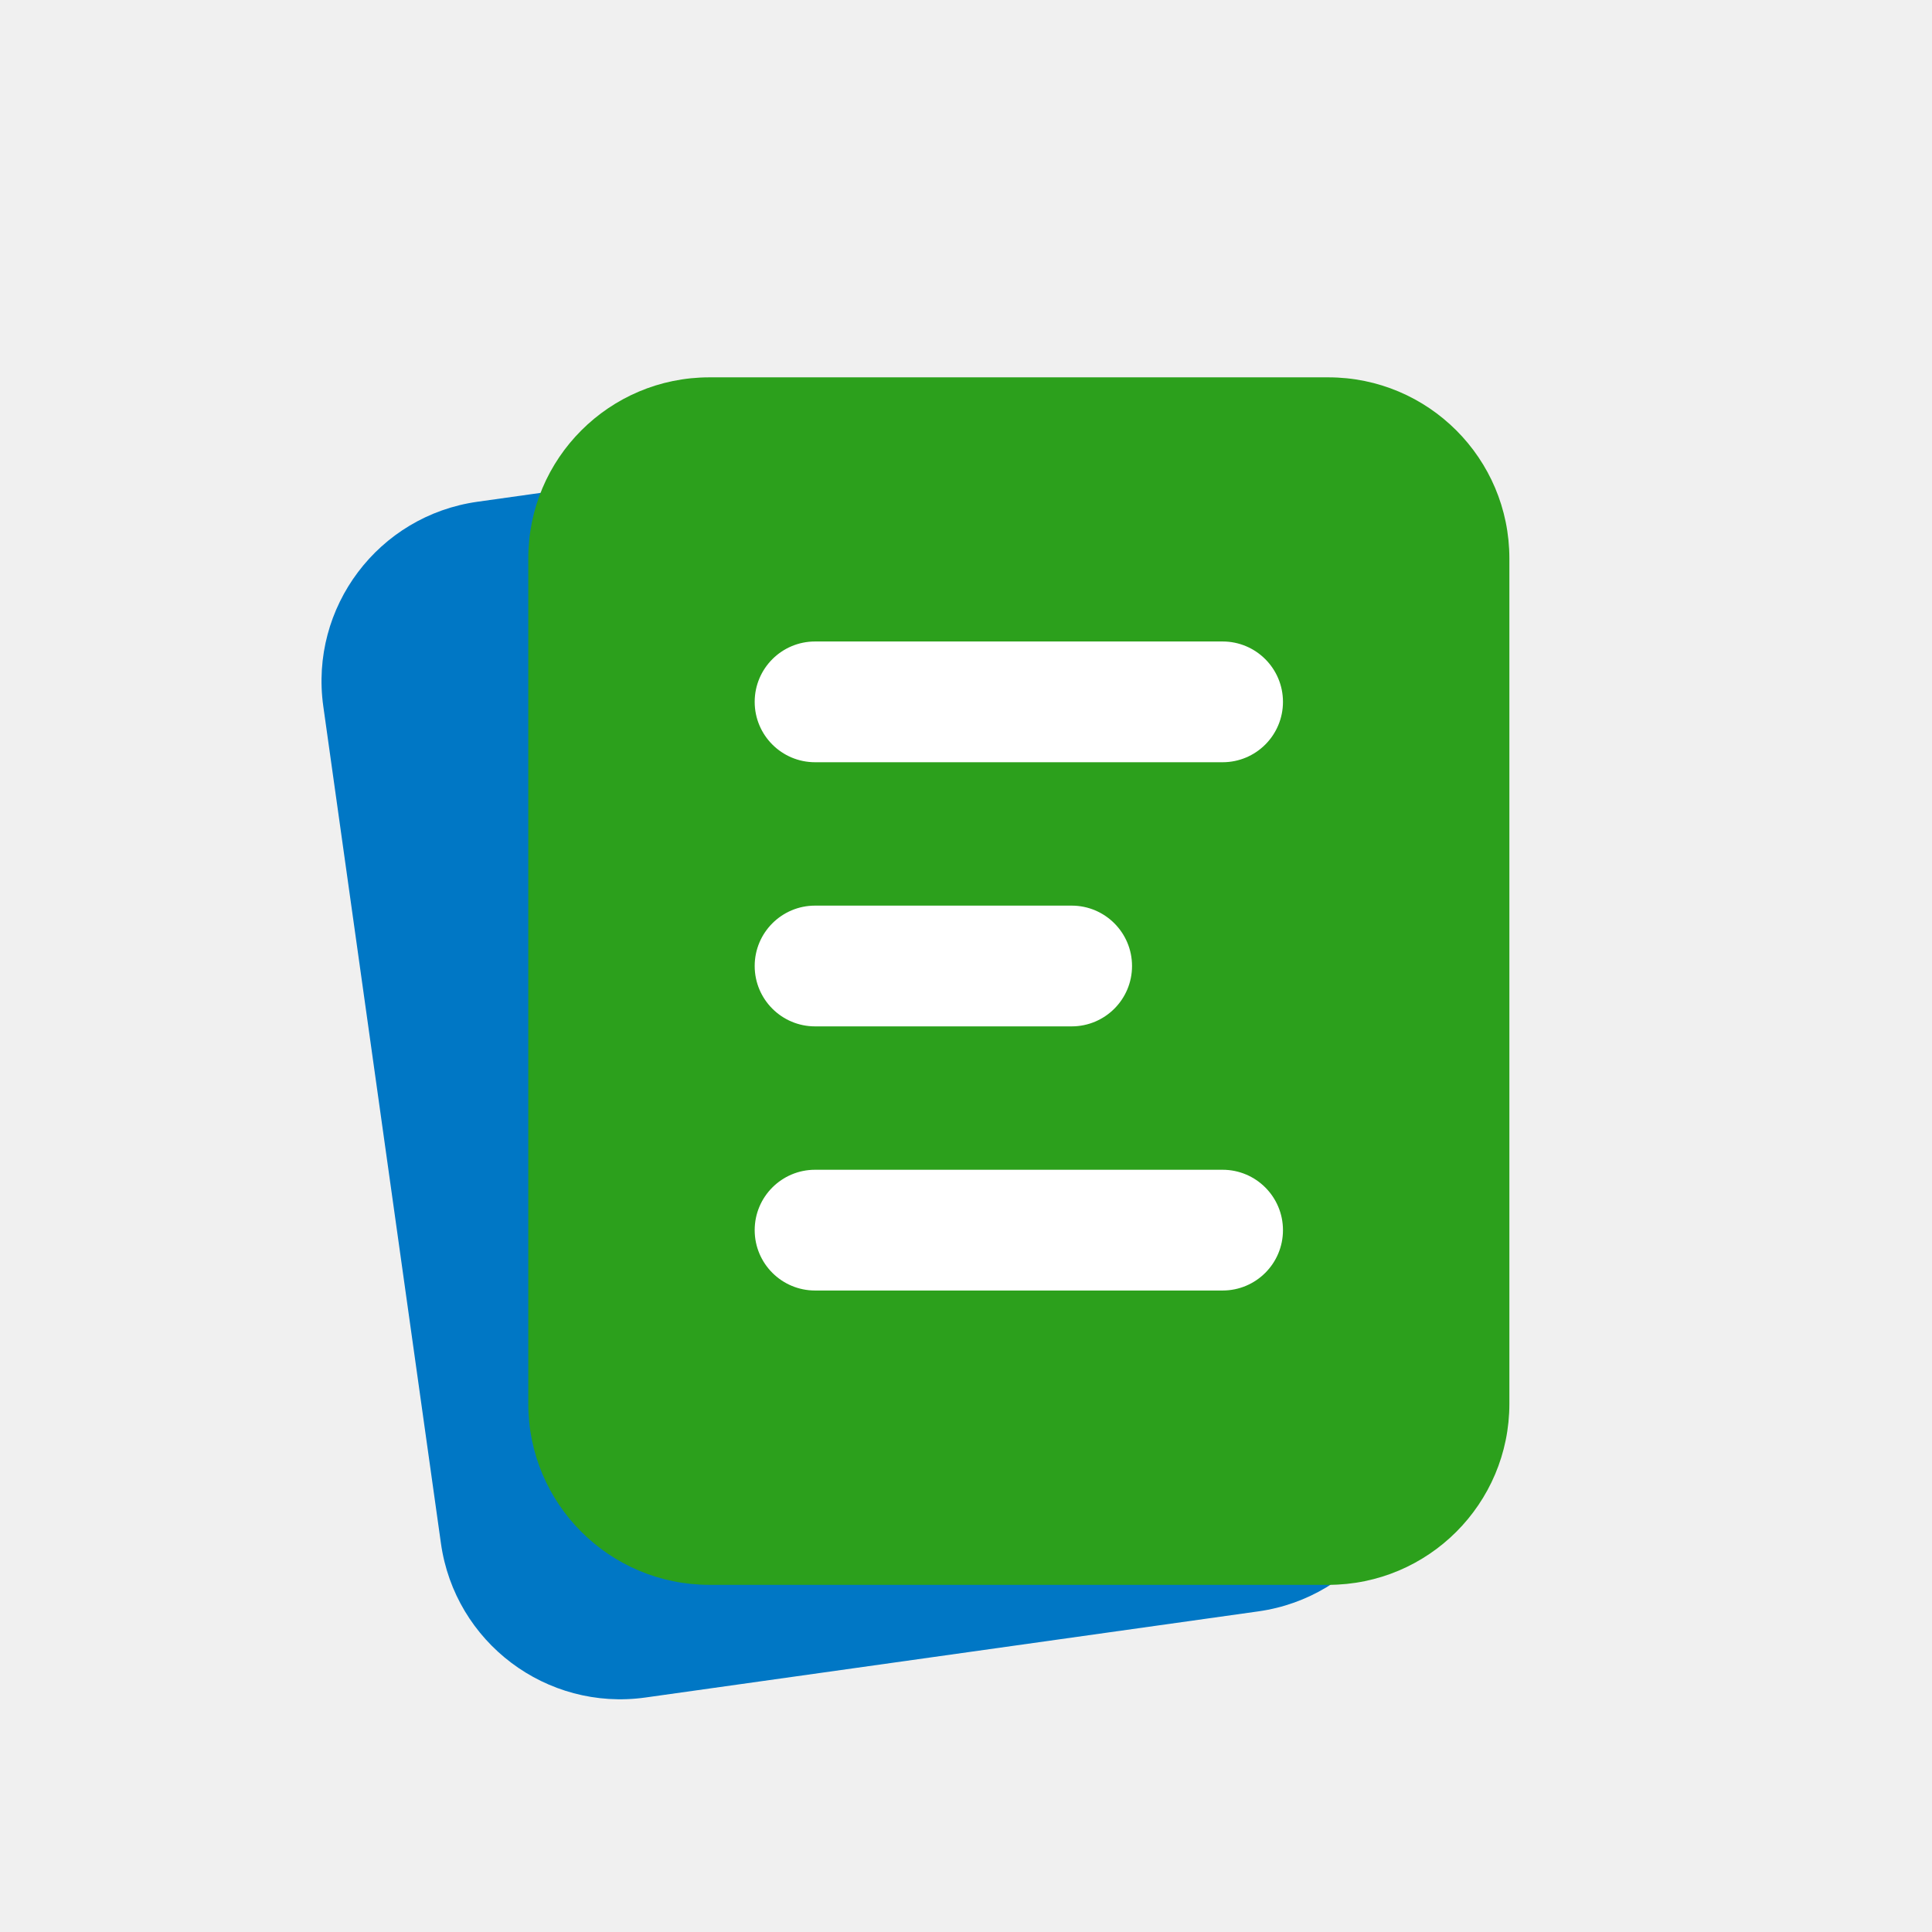
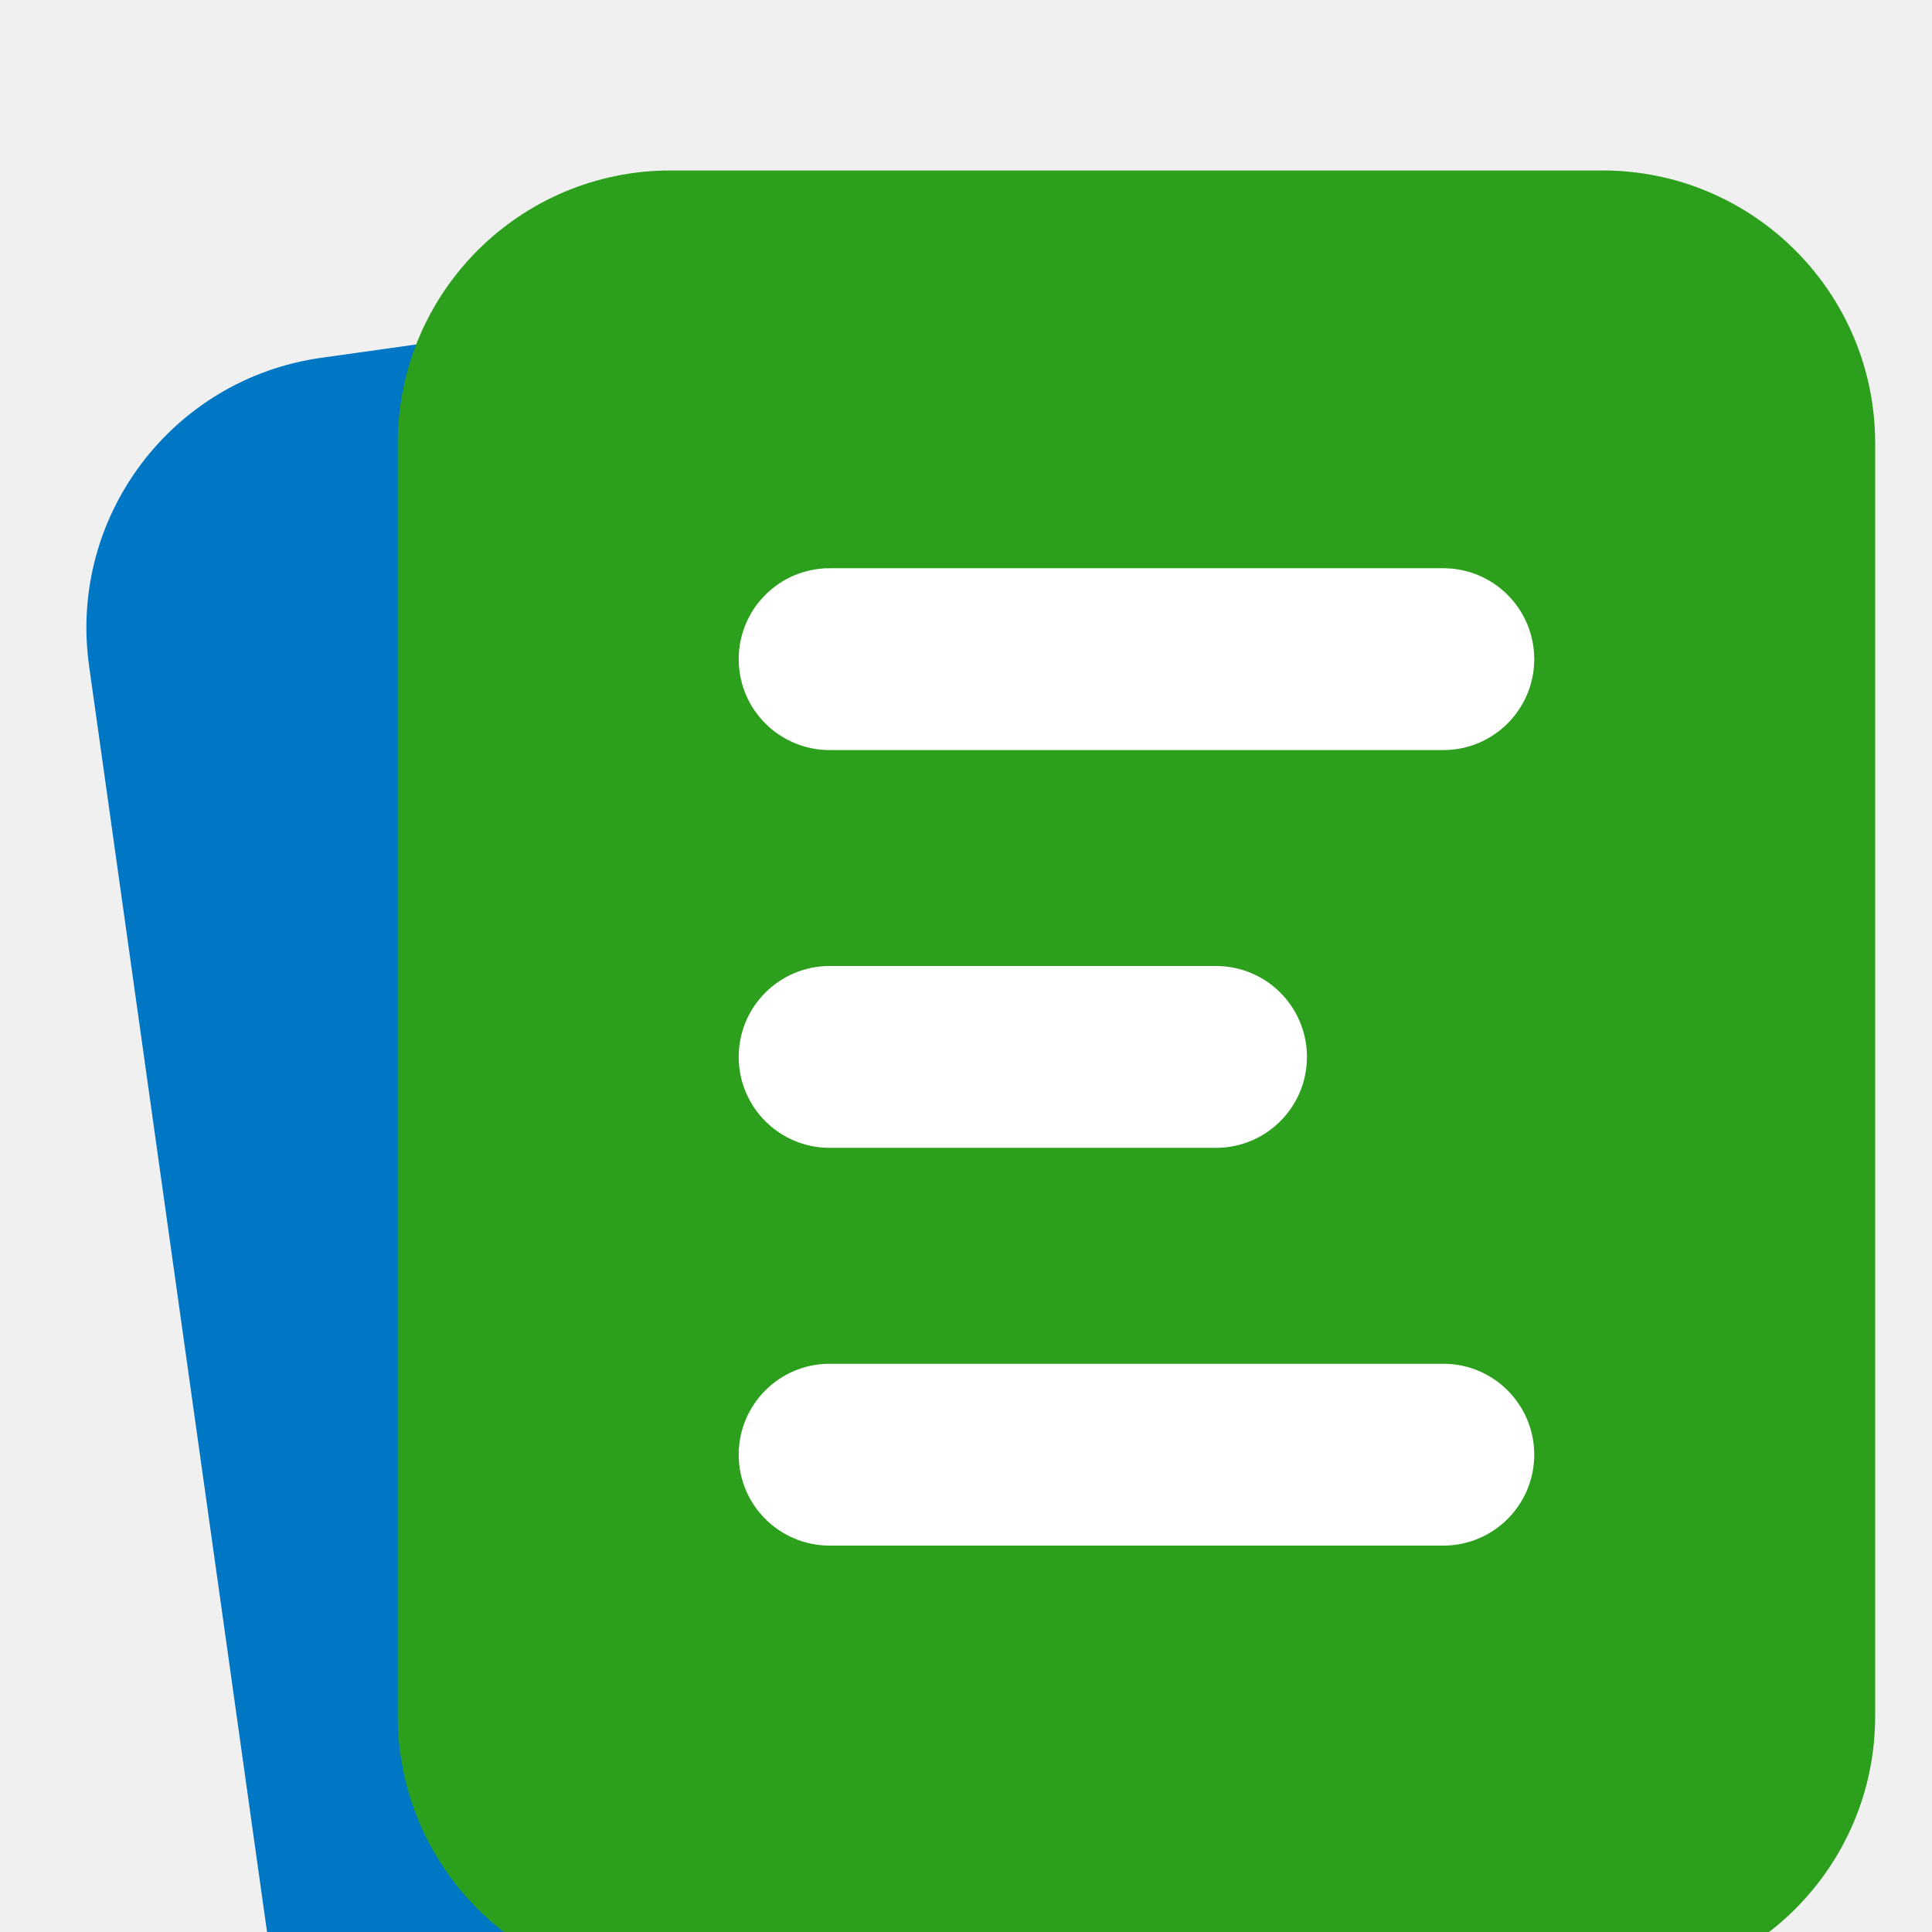
- <svg xmlns="http://www.w3.org/2000/svg" viewBox="0 0 512 512" fill="none">
+ <svg xmlns="http://www.w3.org/2000/svg" viewBox="70 70 340 340" fill="none">
  <rect x="100" y="120" width="260" height="320" rx="48" fill="#0077c5" transform="rotate(-8 230 280)" />
  <rect x="140" y="100" width="260" height="320" rx="48" fill="#2ca01c" />
  <rect x="200" y="170" width="140" height="32" rx="16" fill="#ffffff" />
  <rect x="200" y="240" width="100" height="32" rx="16" fill="#ffffff" />
  <rect x="200" y="310" width="140" height="32" rx="16" fill="#ffffff" />
</svg>
